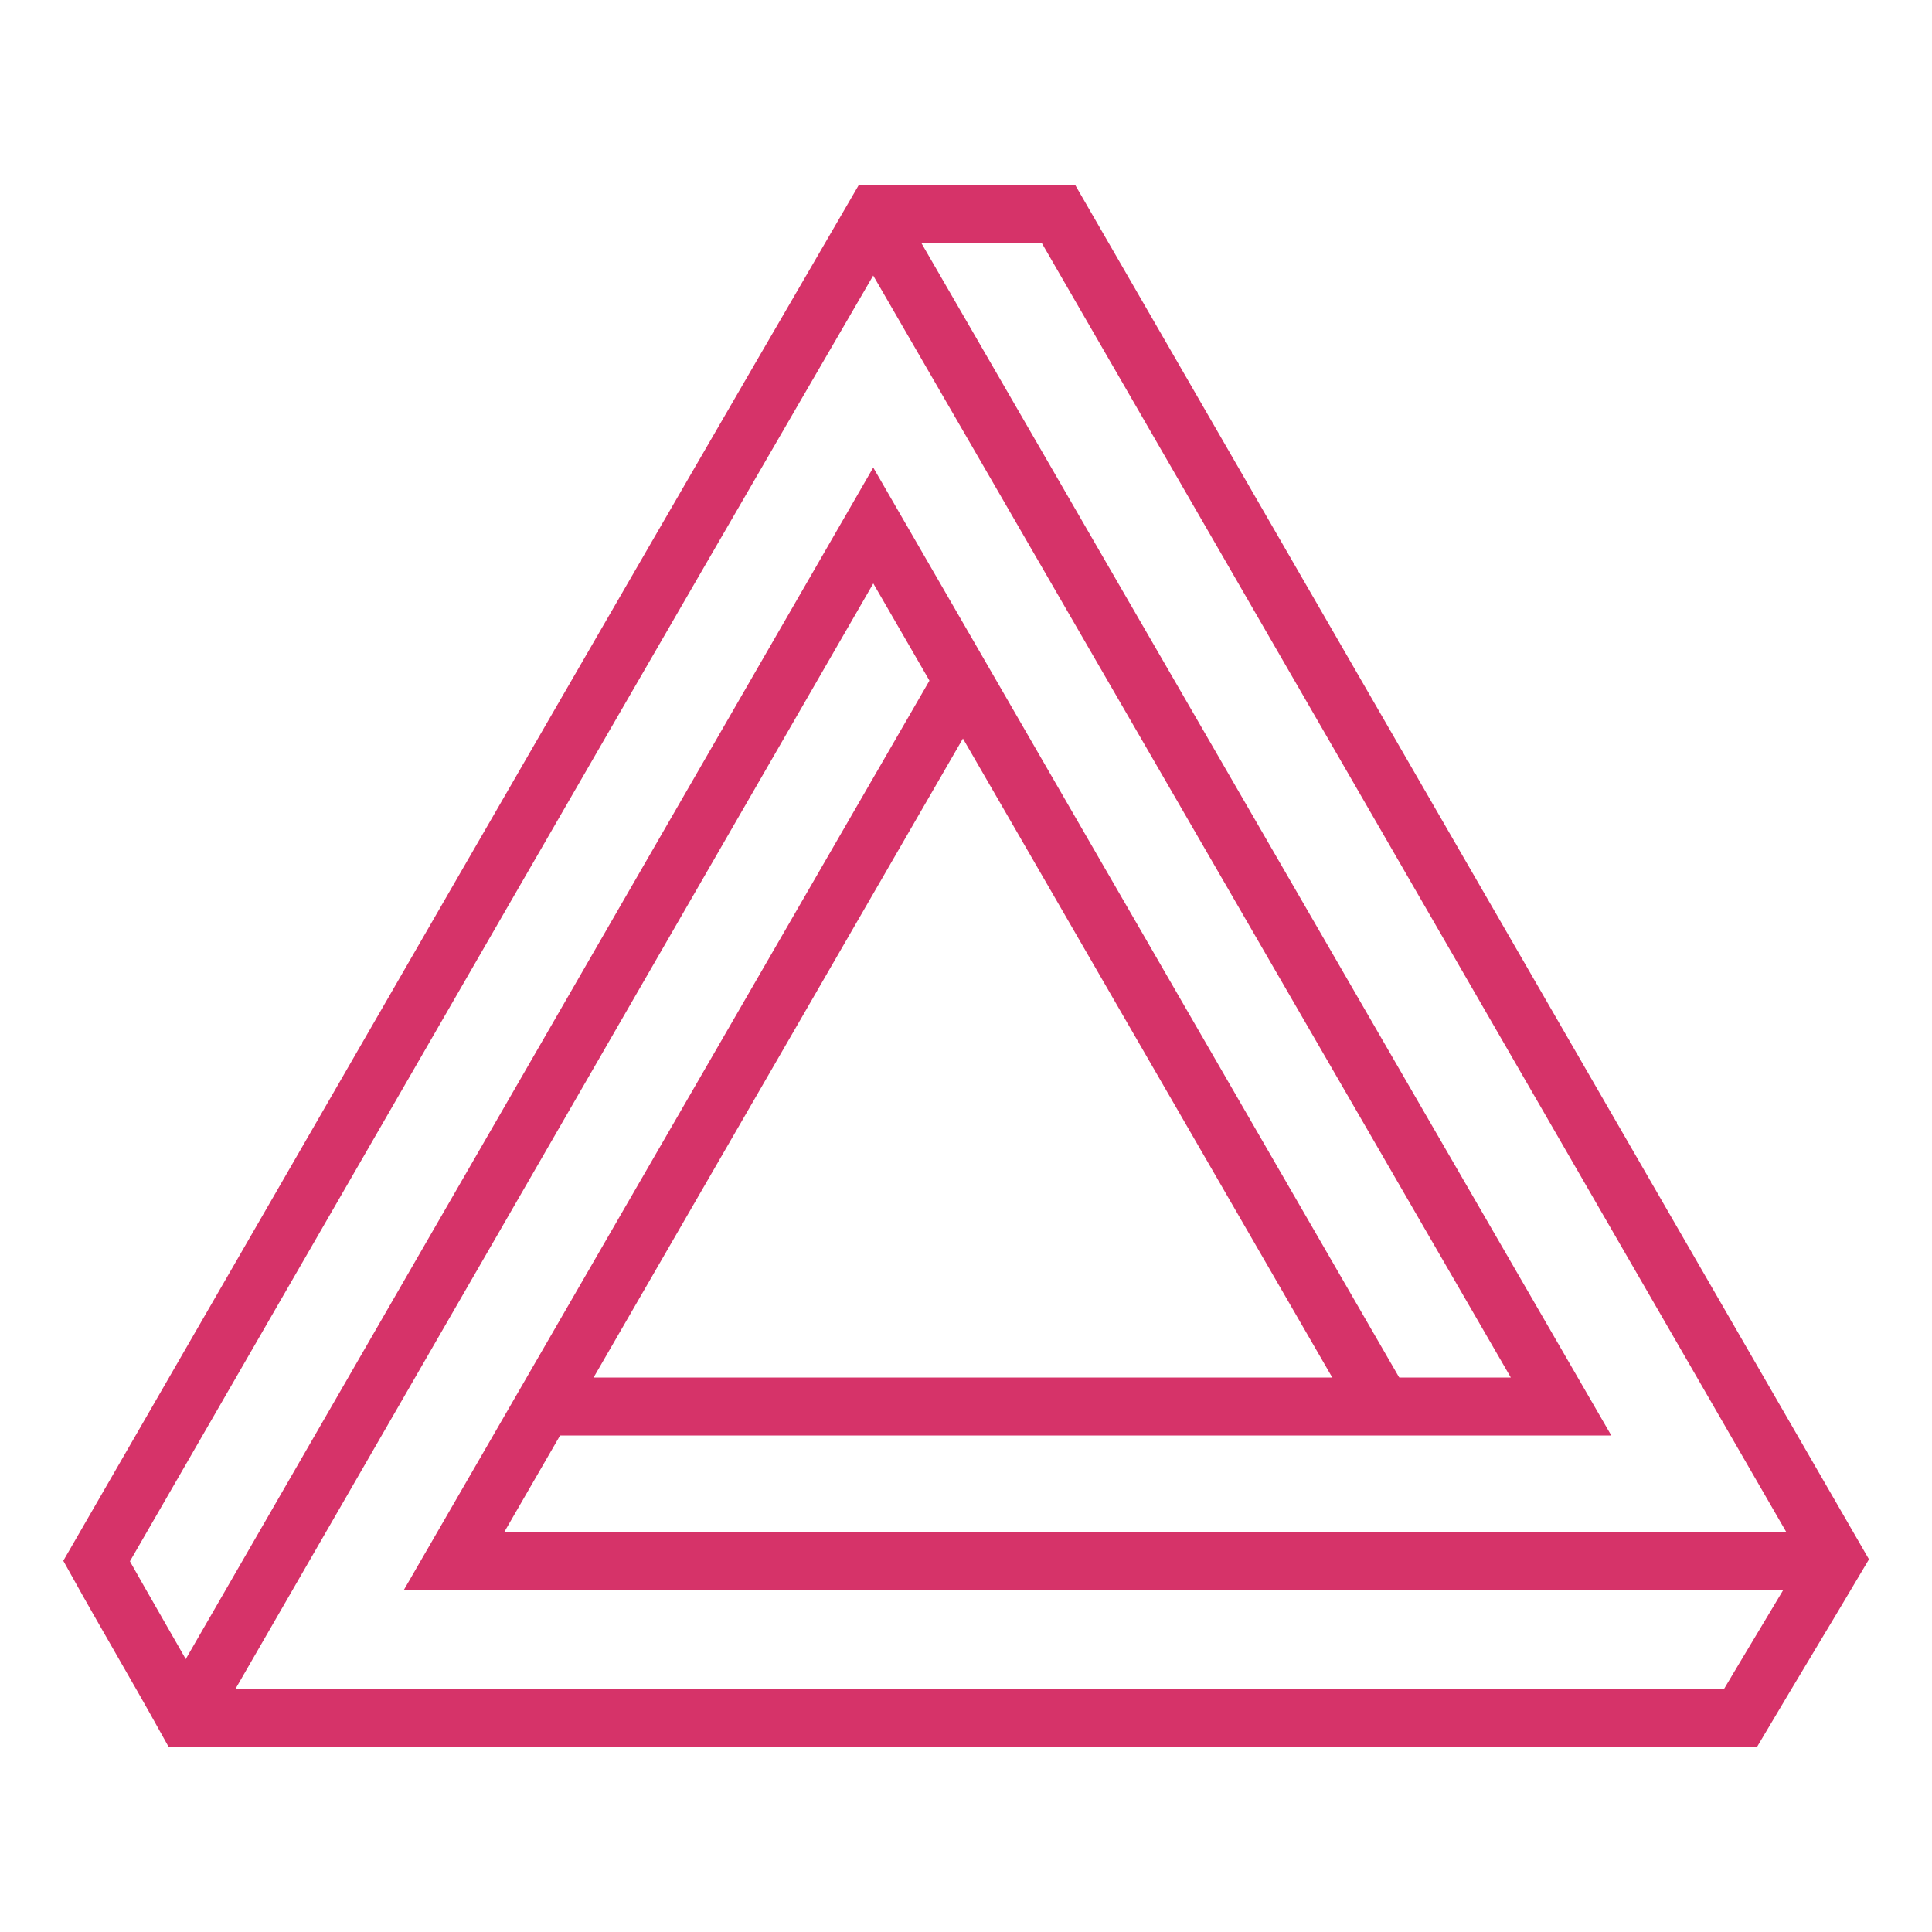
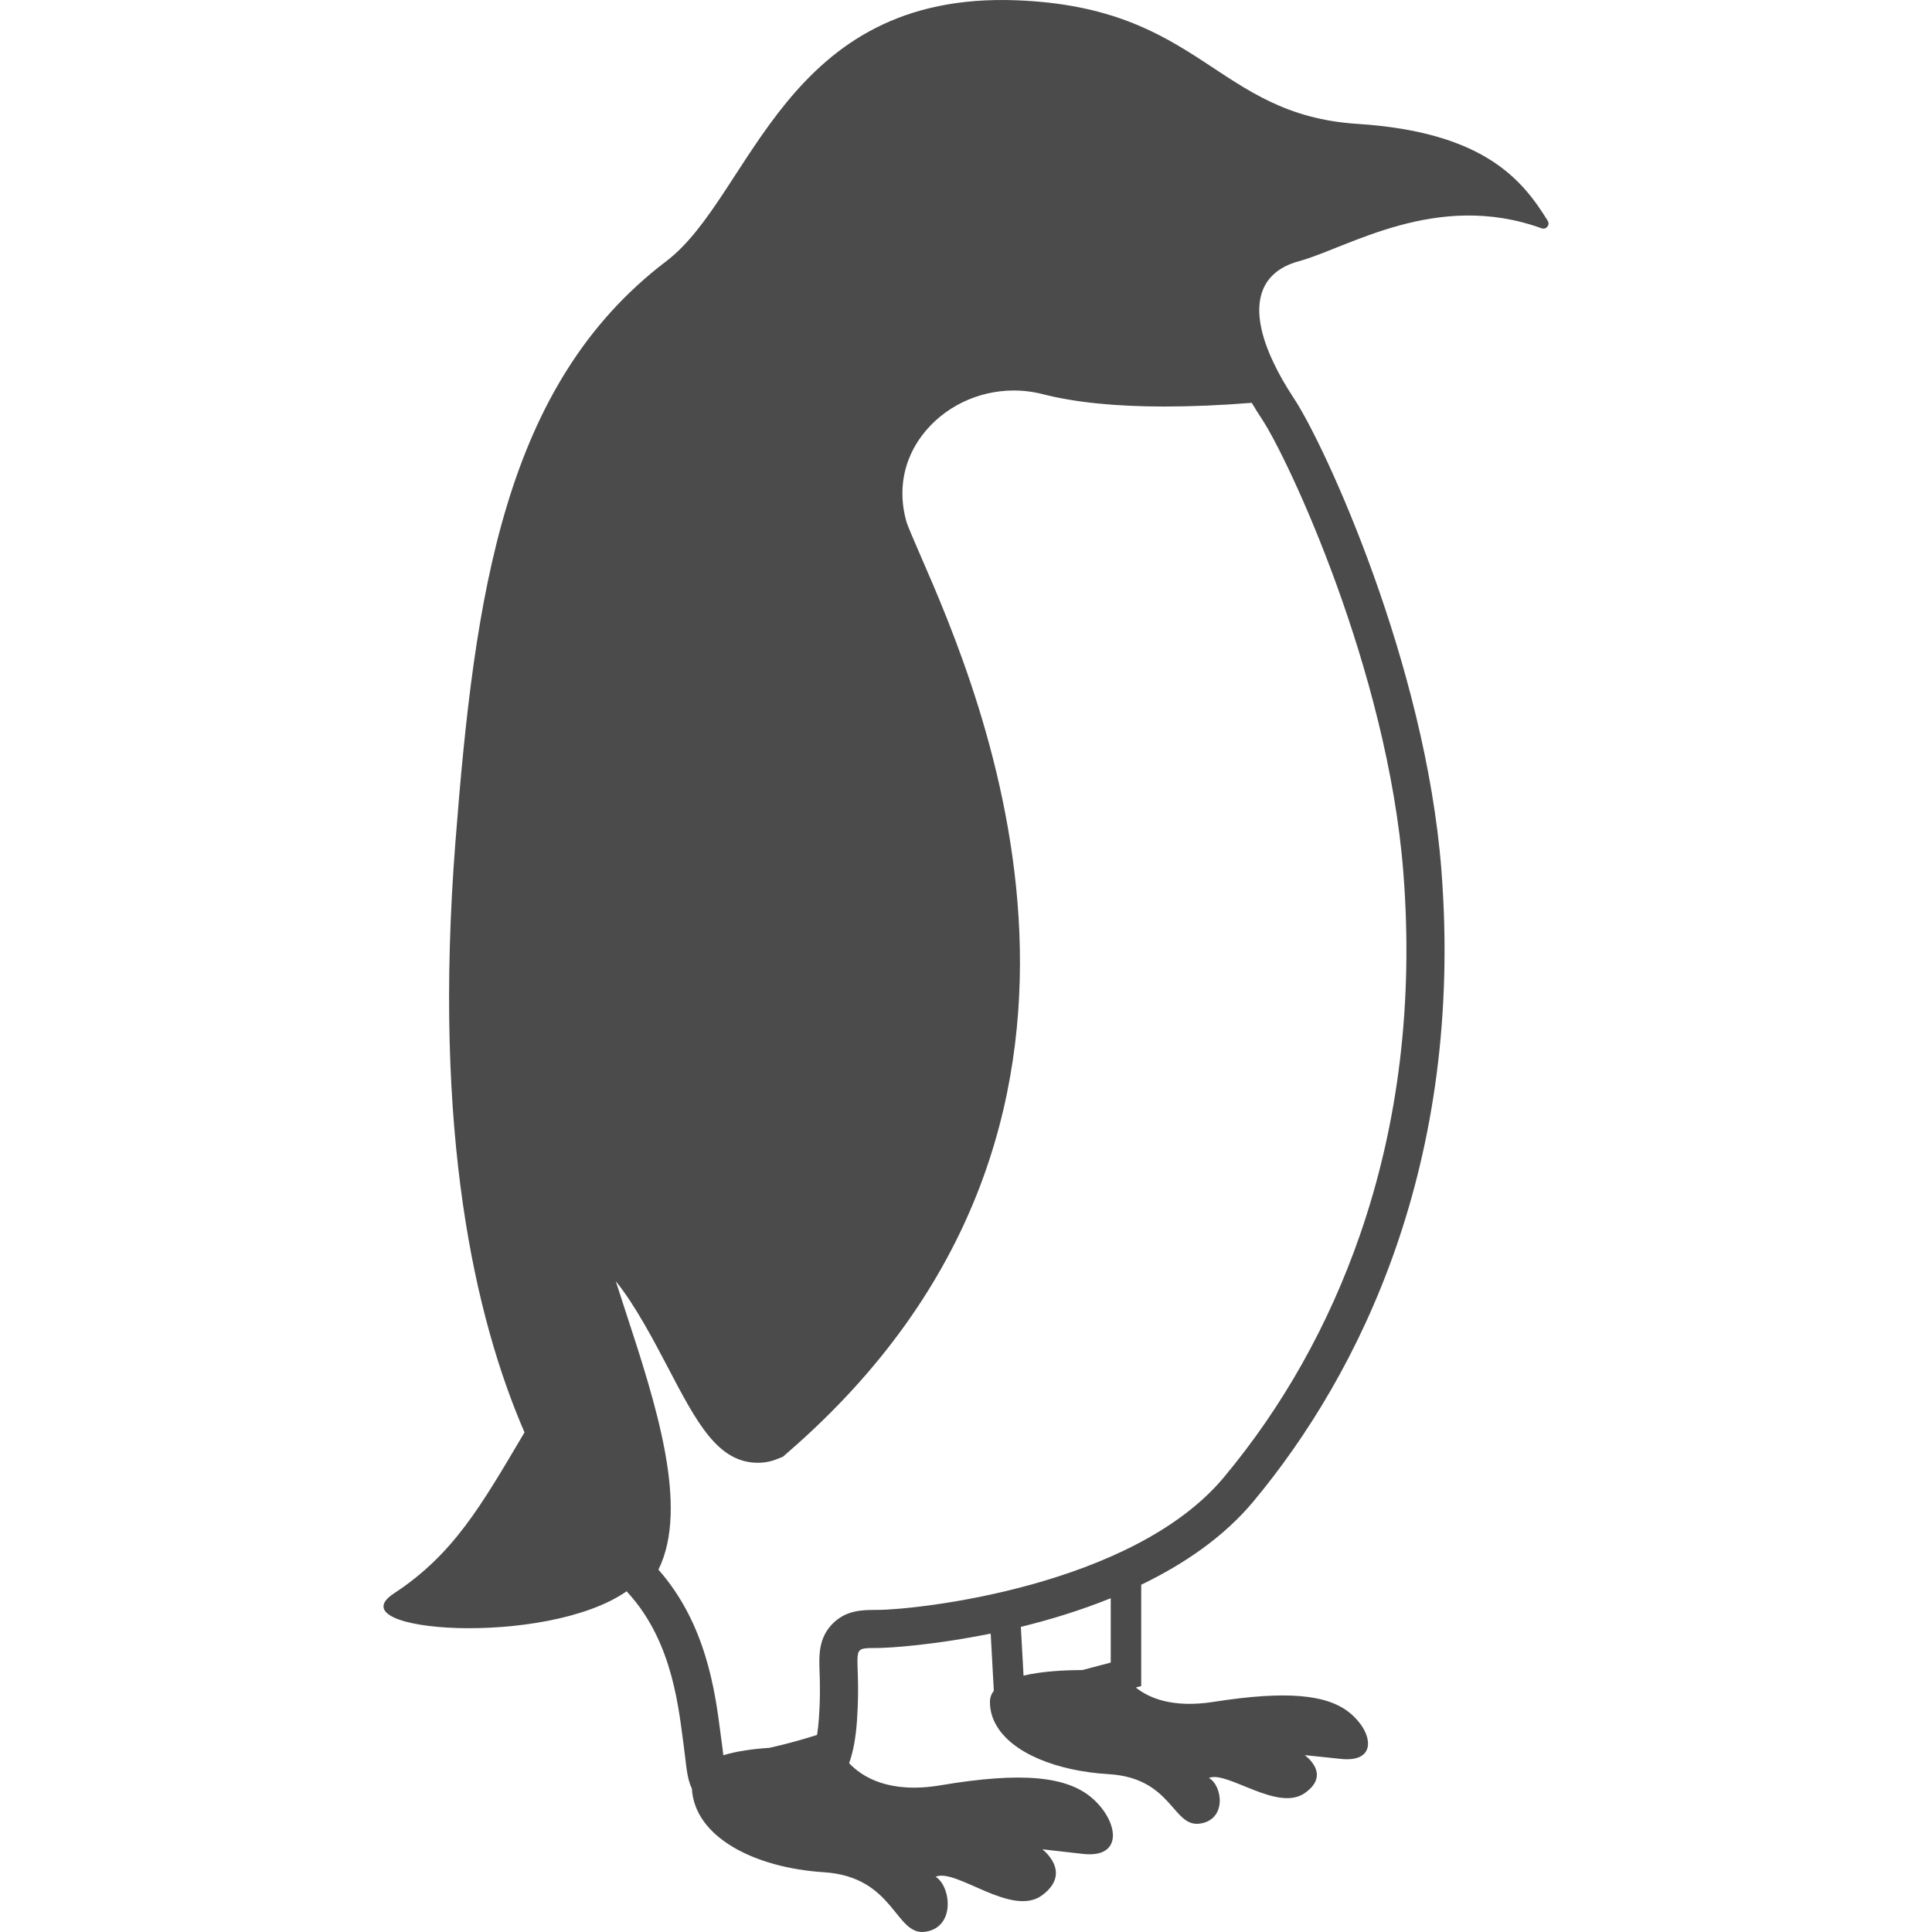
- <svg xmlns="http://www.w3.org/2000/svg" version="1.1" id="Layer_1" x="0px" y="0px" viewBox="0 0 100 100" style="enable-background:new 0 0 100 100;" xml:space="preserve">
+ <svg xmlns="http://www.w3.org/2000/svg" version="1.1" id="_x32_" x="0px" y="0px" viewBox="0 0 512 512" style="width: 256px; height: 256px; opacity: 1;" xml:space="preserve">
  <style type="text/css">
- 	.st0{fill:none;stroke:#D63369;stroke-width:3;stroke-miterlimit:10;}
+ 	.st0{fill:#4B4B4B;}
</style>
-   <g id="Aleph">
-     <path class="st0" d="M54.8,11.1C68.2,34.3,81.6,57.5,95,80.7c-1.6,2.7-3.3,5.5-4.9,8.2c-26.8,0-53.7,0-80.5,0   c-1.5-2.7-3.1-5.4-4.6-8.1c13.4-23.2,26.8-46.5,40.3-69.7C48.4,11.1,51.6,11.1,54.8,11.1z" />
-     <polyline class="st0" points="28.2,72.8 80.8,72.8 45.1,11.1  " />
-     <polyline class="st0" points="71.5,72.7 45.2,27.2 9.6,88.9  " />
-     <polyline class="st0" points="49.8,35.3 23.5,80.8 94.8,80.8  " />
+   <g>
+     <path class="st0" d="M410.126,58.44c-6.568-10.527-16.551-23.442-50.389-25.61c-37.702-2.439-41.132-30.833-90.228-32.75   c-61.967-2.439-70.092,51.77-92.94,69.144c-43.116,32.75-50.778,88.334-55.884,154.018c-6.017,77.115,5.157,125.939,18.315,156.354   c-11.432,19.328-18.756,32.288-34.609,42.682c-15.788,10.337,40.376,14.312,61.665-0.566c0.14,0.155,0.302,0.316,0.427,0.47   c12.121,13.334,13.458,31.524,14.81,41.236c0.581,4.187,0.683,7.802,2.064,10.564c0.698,12.841,16.515,20.996,34.962,22.178   c18.851,1.205,18.851,16.985,26.932,15.773c8.081-1.219,6.729-12.136,2.696-14.568c5.392-2.41,20.202,10.924,28.283,4.863   c8.088-6.068,0-12.144,0-12.144s0,0,10.778,1.219c10.777,1.22,9.425-8.492,2.689-14.546c-6.73-6.068-18.859-7.273-40.405-3.643   c-13.716,2.314-20.857-2.234-24.266-5.862c1.08-2.998,1.756-6.656,2.072-11.13c1.337-19.388-2.704-19.388,5.37-19.388   c3.21,0,15.118-0.778,30.076-3.82l0.83,15.148c-0.647,0.852-1.029,1.822-1.029,2.954c0,2.123,0.536,4.084,1.514,5.892l0.008,0.036   l0.014-0.007c4.143,7.654,16.221,12.416,29.9,13.231c16.92,1.006,16.92,14.112,24.17,13.113c7.251-1.014,6.046-10.087,2.417-12.107   c4.834-2.012,18.139,9.066,25.389,4.026c7.251-5.032,0-10.072,0-10.072s0,0,9.668,1.006c9.675,0.999,8.463-7.052,2.417-12.092   c-6.039-5.047-16.919-6.054-36.262-3.026c-10.874,1.704-17.162-1.058-20.578-3.806l1.432-0.375v-26.866   c11.314-5.458,21.871-12.636,29.724-22.061c28.284-33.948,55.862-89.751,49.824-167.388   c-4.239-54.554-30.767-112.356-39.061-124.919c-2.218-3.364-4.034-6.538-5.429-9.513c-6.774-14.23-4.378-23.869,6.744-26.866   c12.9-3.504,36.467-18.807,64.296-8.72C409.766,60.937,410.876,59.645,410.126,58.44z M294.354,440.6l-7.53,1.984   c-4.981,0.014-10.836,0.345-15.574,1.469l-0.712-12.915c7.669-1.881,15.816-4.35,23.817-7.596V440.6z M334.495,111.172   c6.737,10.211,33.22,66.206,37.415,120.136c2.645,34.028-1.227,66.316-11.512,95.974c-8.257,23.809-20.379,45.401-36.004,64.156   c-24.207,29.084-81.619,35.204-91.926,35.204c-3.88,0-8.287,0-11.924,3.762c-3.658,3.798-3.496,8.382-3.357,12.43   c0.095,2.821,0.242,6.656-0.176,12.592c-0.103,1.602-0.272,3.049-0.485,4.349c-4.298,1.367-8.522,2.513-12.665,3.424   c-4.275,0.279-8.595,0.867-12.18,1.954c-0.11-1-0.228-2.042-0.382-3.13c-0.118-0.845-0.236-1.748-0.36-2.696   c-1.403-10.865-3.739-28.952-16.448-43.351c8.242-16.706-0.771-44.21-8.83-68.813c-0.778-2.373-1.638-5.018-2.468-7.618   c5.128,6.274,10.196,15.971,13.766,22.774c7.7,14.708,13.254,25.33,23.906,25.33c1.726,0,3.424-0.323,5.047-0.97l1.572-0.632   l1.278-1.116c100.704-87.276,51.292-200.733,35.05-238.002c-1.617-3.732-3.291-7.582-3.652-8.853   c-2.248-8.118-0.734-16.206,4.261-22.774c5.62-7.398,14.686-11.813,24.236-11.813c2.601,0,5.209,0.33,7.743,0.984   c8.426,2.16,19.248,3.262,32.133,3.262c7.178,0,14.958-0.323,23.193-0.984C332.584,108.19,333.503,109.674,334.495,111.172z" style="fill: rgb(75, 75, 75);" />
  </g>
</svg>
